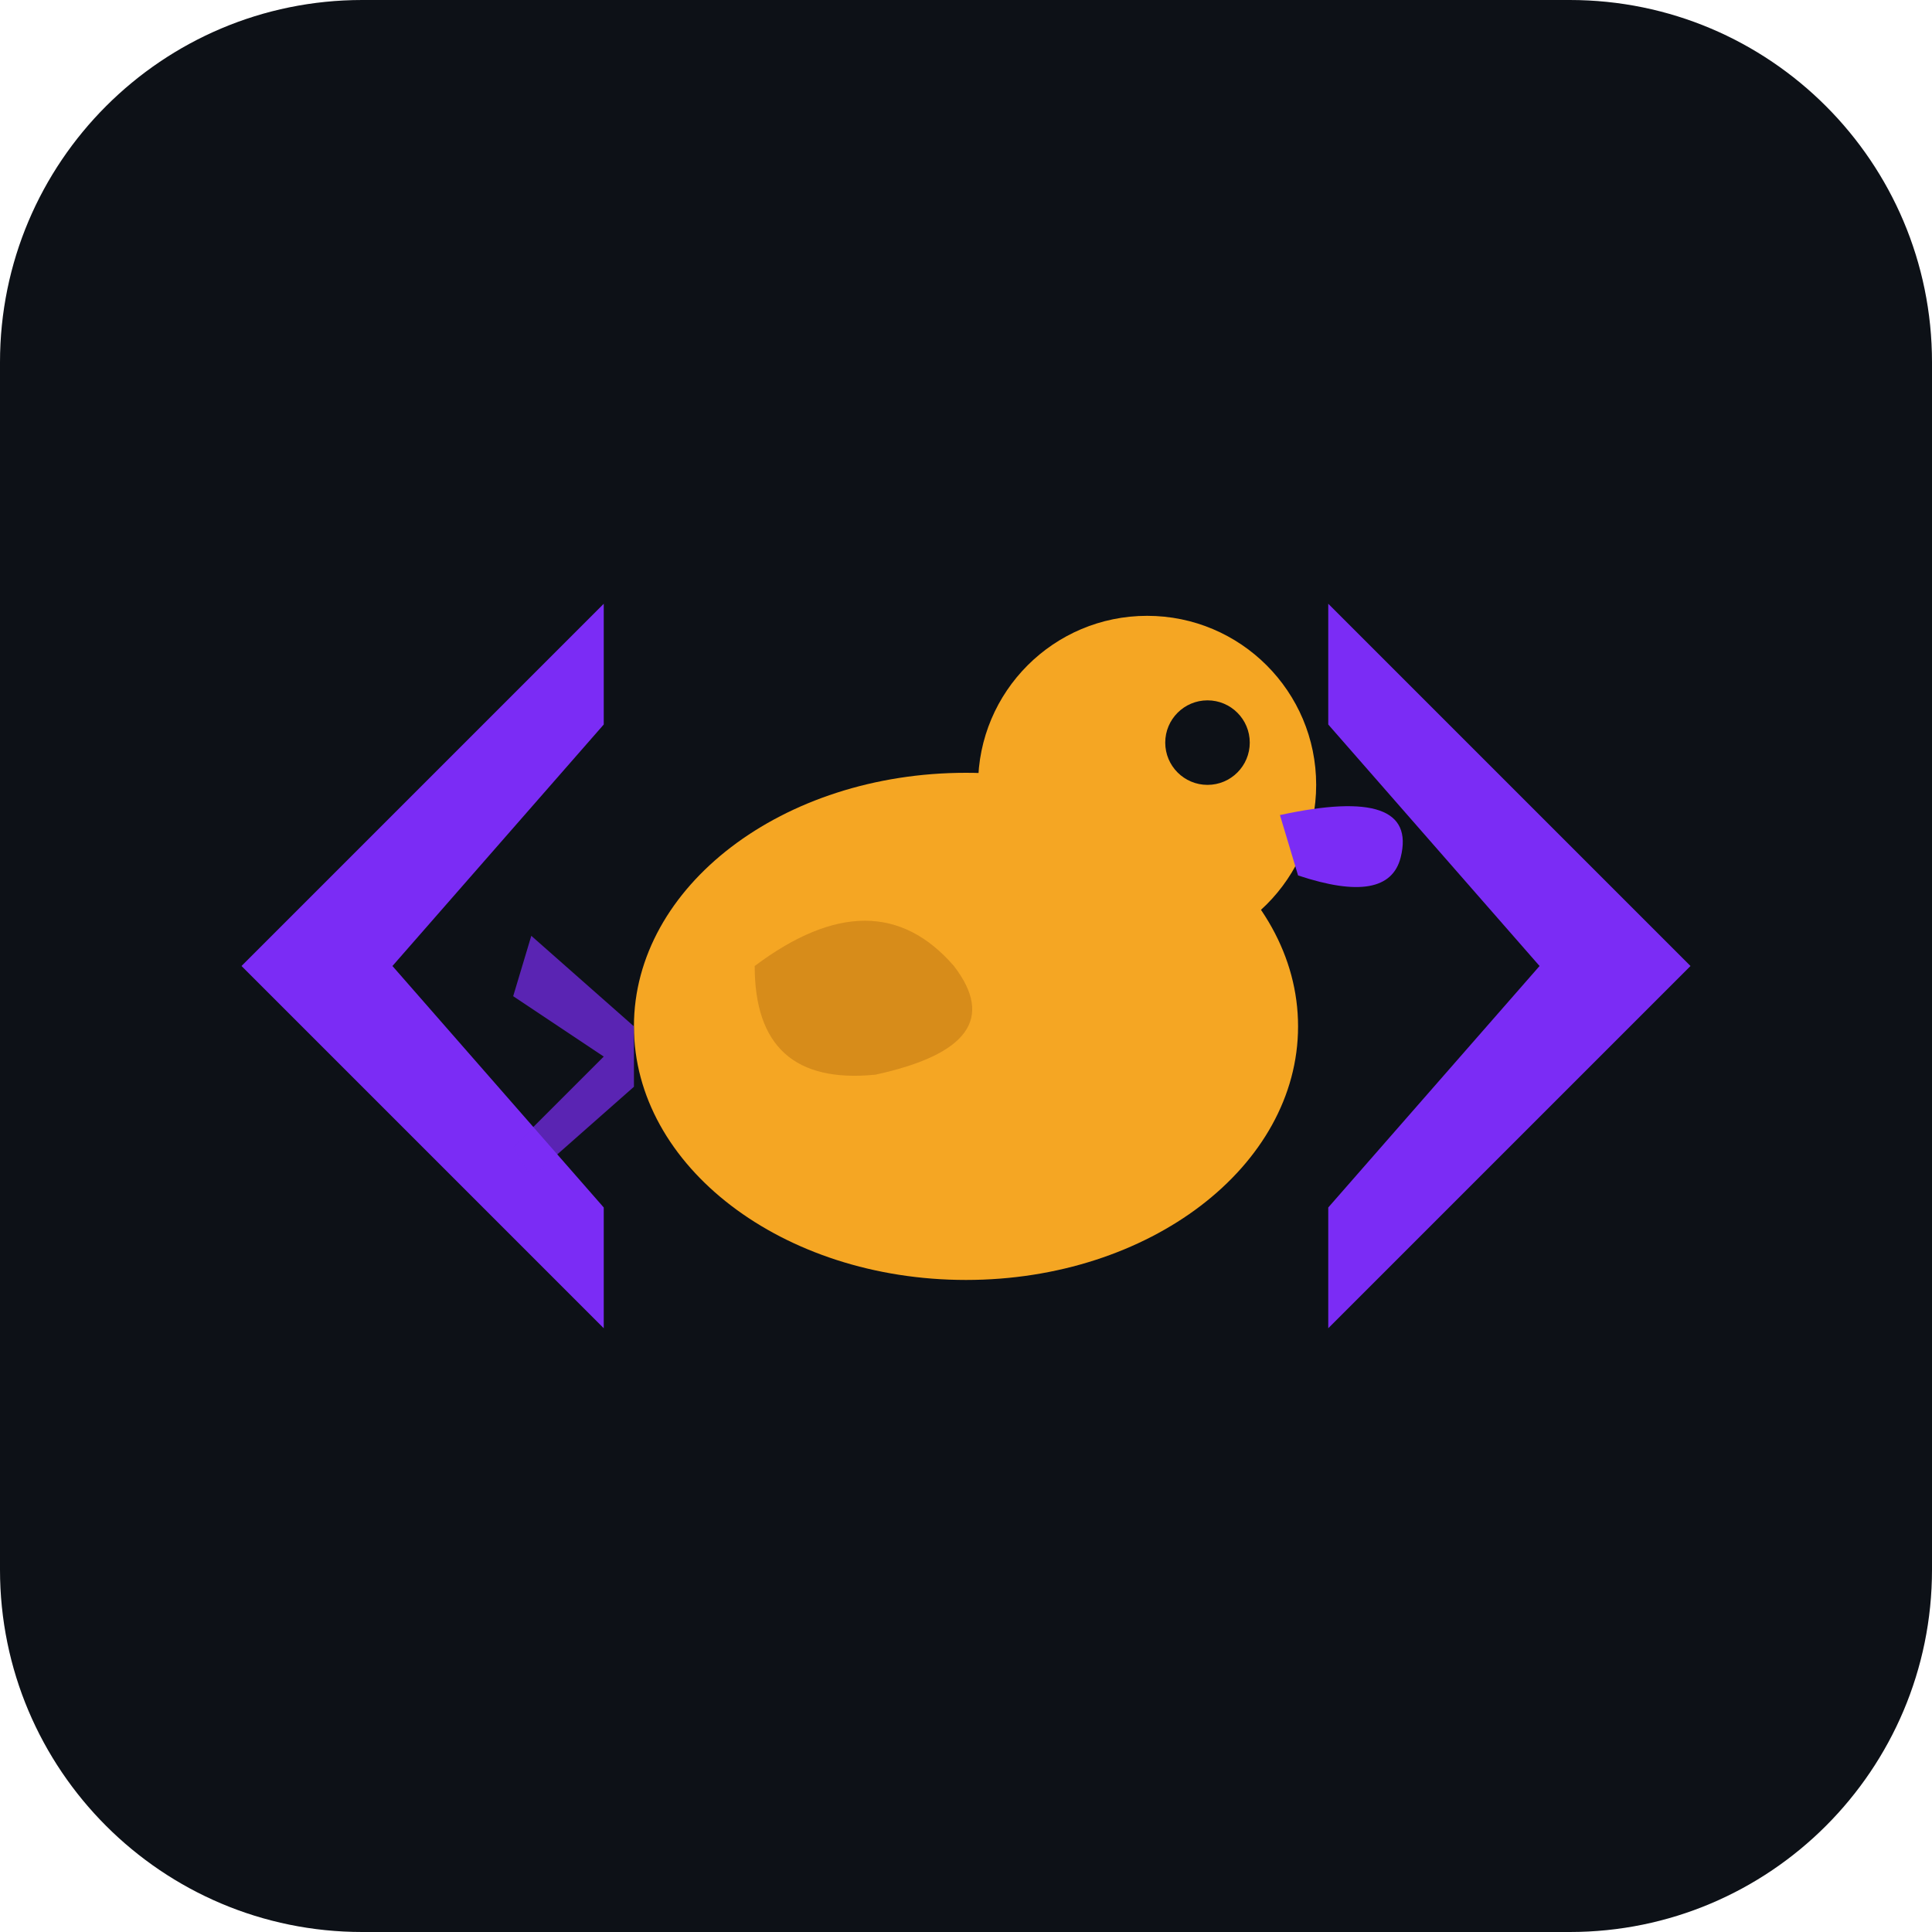
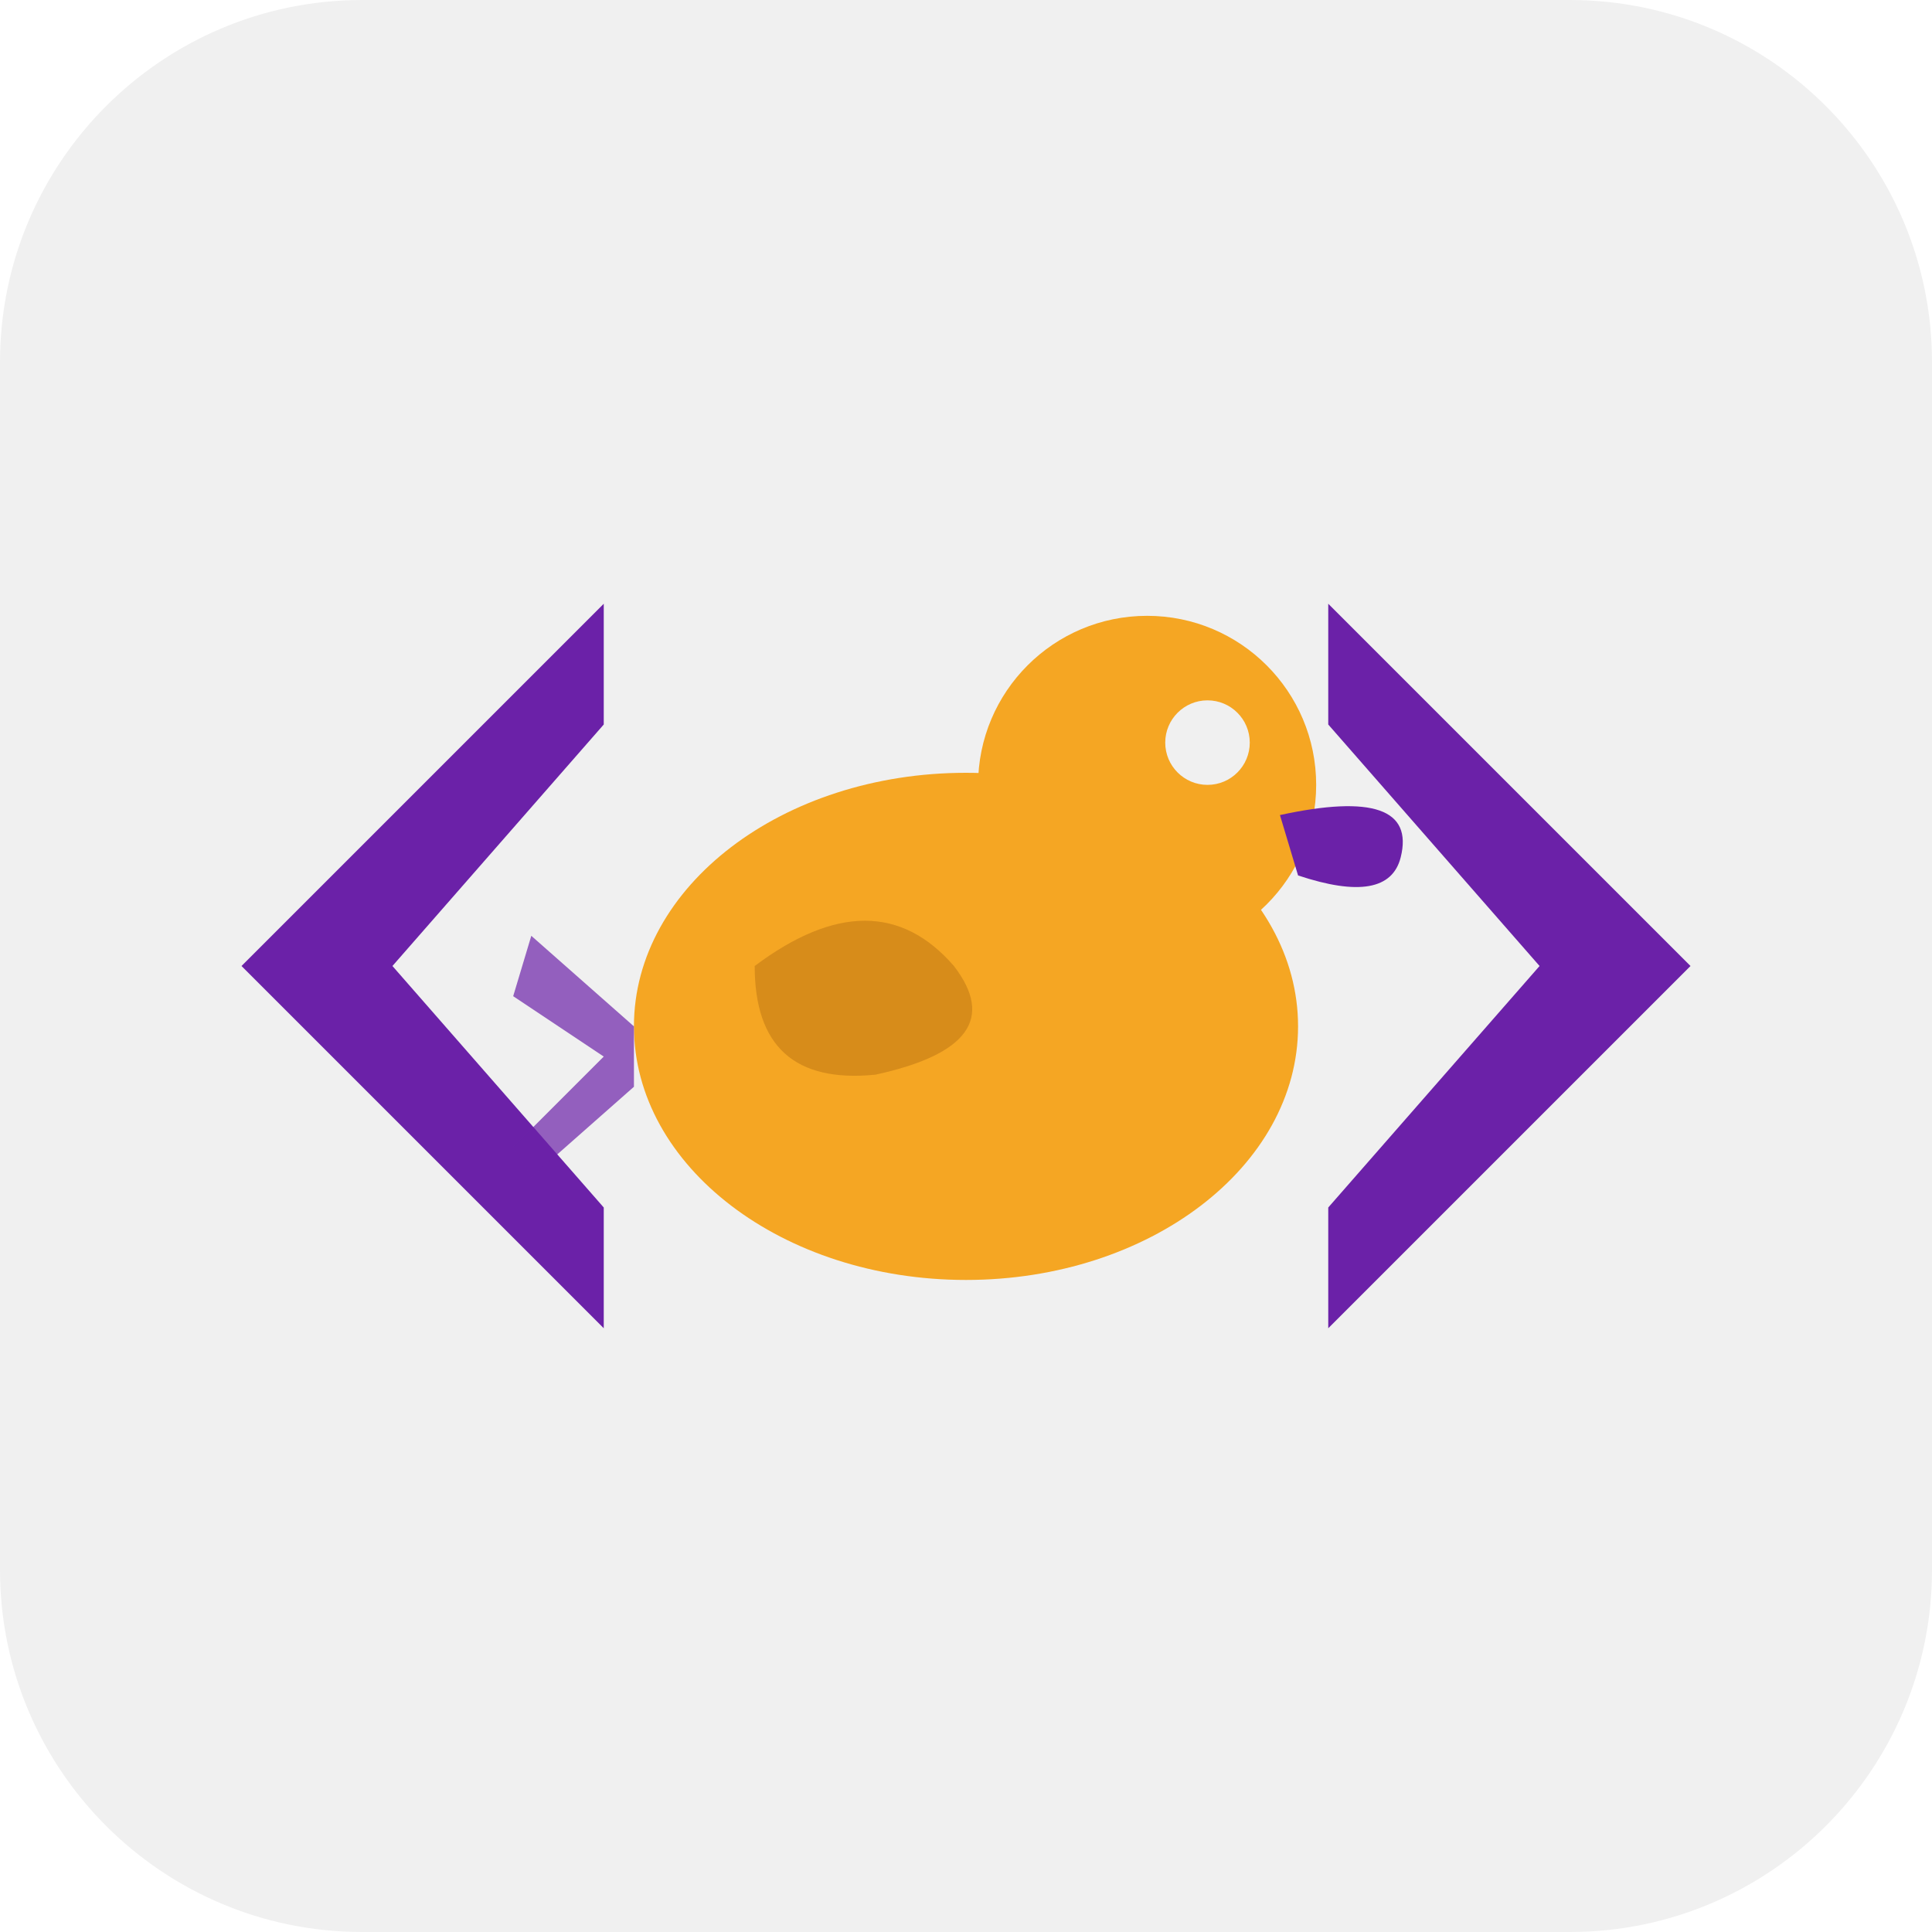
<svg xmlns="http://www.w3.org/2000/svg" viewBox="0 0 32 32" width="32" height="32">
-   <rect width="32" height="32" rx="6" fill="#0D1117" />
-   <path d="M4 16 L10 10 L10 12 L6.5 16 L10 20 L10 22 L4 16Z" fill="#7B2CF5" />
-   <path d="M28 16 L22 10 L22 12 L25.5 16 L22 20 L22 22 L28 16Z" fill="#7B2CF5" />
+   <style>
+     .bg { fill: #f0f0f0; }
+     .eye { fill: #f0f0f0; }
+     .bracket { fill: #6B21A8; }
+     .bracket-soft { fill: #6B21A8; opacity: 0.7; }
+     @media (prefers-color-scheme: dark) {
+       .bg { fill: #0D1117; }
+       .eye { fill: #0D1117; }
+       .bracket { fill: #7B2CF5; }
+       .bracket-soft { fill: #7B2CF5; opacity: 0.7; }
+     }
+   </style>
+   <rect width="32" height="32" rx="6" class="bg" />
+   <path d="M4 16 L10 10 L10 12 L6.5 16 L10 20 L10 22 L4 16Z" class="bracket" />
+   <path d="M28 16 L22 10 L22 12 L25.5 16 L22 20 L22 22 L28 16Z" class="bracket" />
  <ellipse cx="16" cy="17" rx="5.5" ry="4.2" fill="#F5A623" />
  <circle cx="19" cy="13" r="2.8" fill="#F5A623" />
-   <circle cx="20" cy="12.3" r="0.7" fill="#0D1117" />
-   <path d="M21.2 13.5 Q23.5 13 23.2 14.2 Q23 15 21.5 14.5Z" fill="#7B2CF5" />
+   <circle cx="20" cy="12.3" r="0.7" class="eye" />
+   <path d="M21.2 13.5 Q23.5 13 23.2 14.2 Q23 15 21.5 14.5Z" class="bracket" />
  <path d="M12.5 16 Q14.5 14.5 15.8 16 Q16.8 17.3 14.5 17.8 Q12.5 18 12.5 16Z" fill="#D4891A" opacity="0.9" />
-   <path d="M10.5 17 L8.8 15.5 L8.5 16.5 L10 17.5 L8.5 19 L8.8 19.5 L10.5 18Z" fill="#7B2CF5" opacity="0.7" />
+   <path d="M10.5 17 L8.8 15.5 L8.5 16.5 L10 17.5 L8.5 19 L8.8 19.5 L10.5 18Z" class="bracket-soft" />
</svg>
